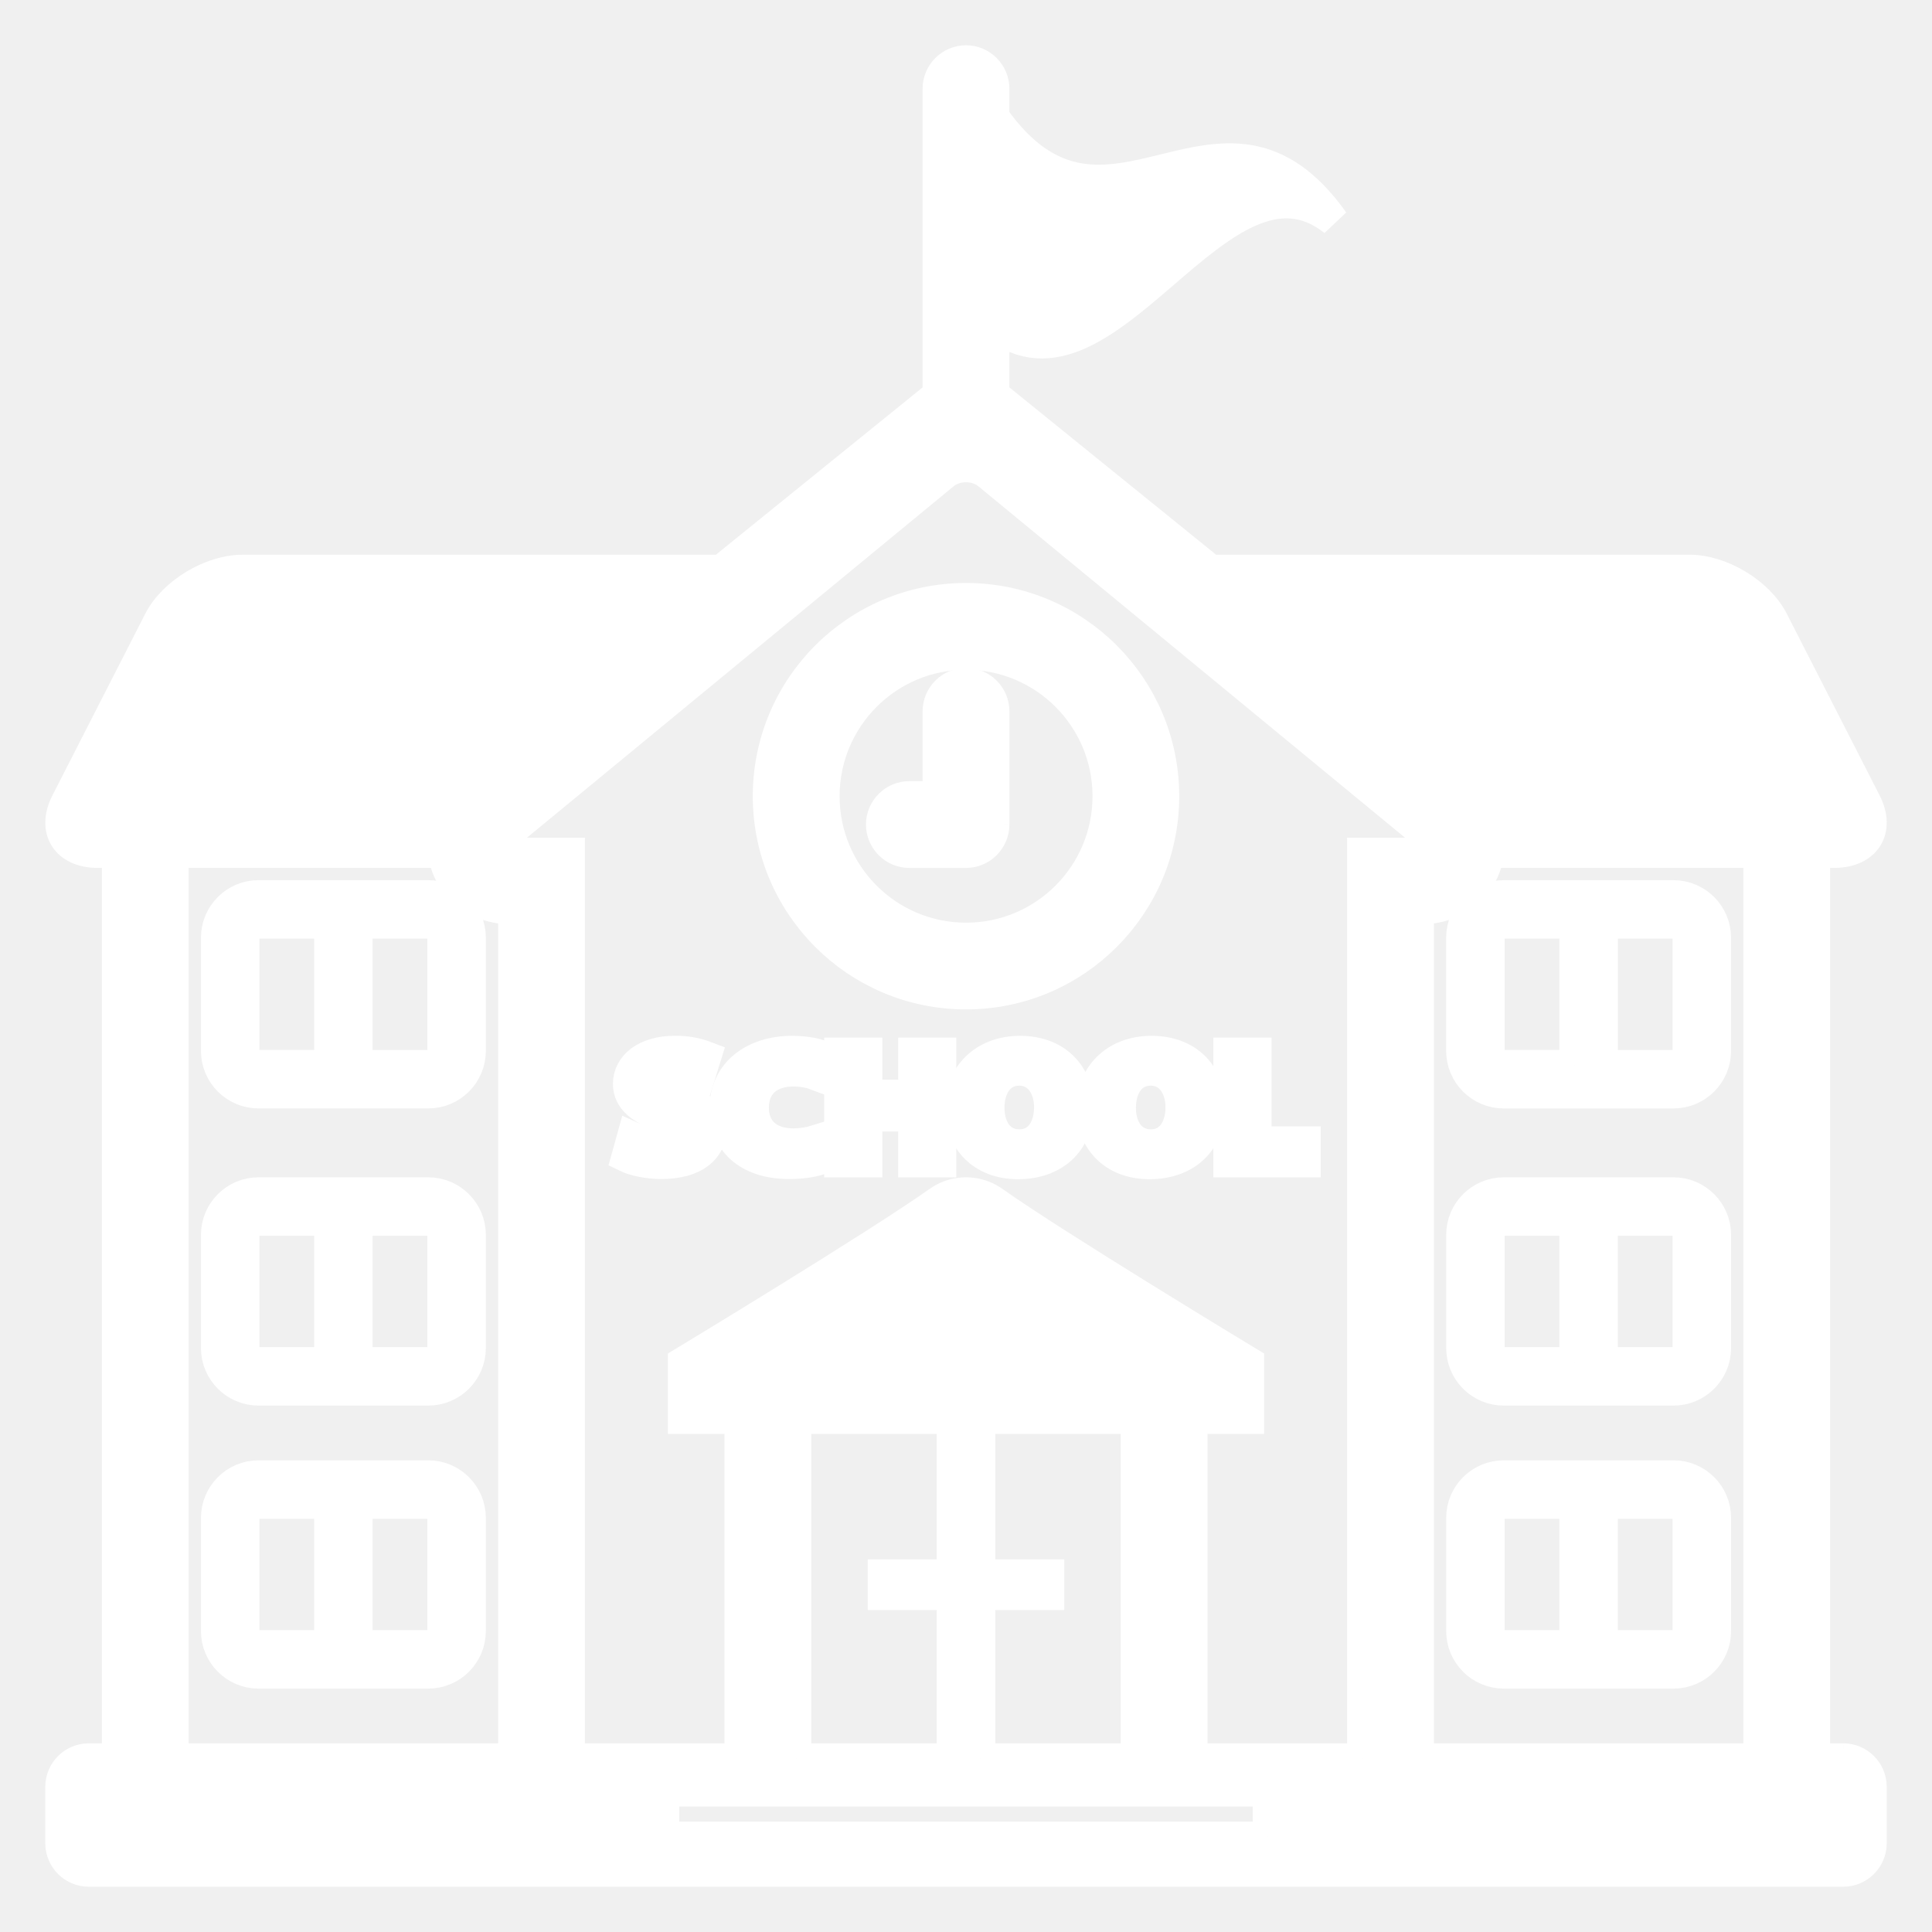
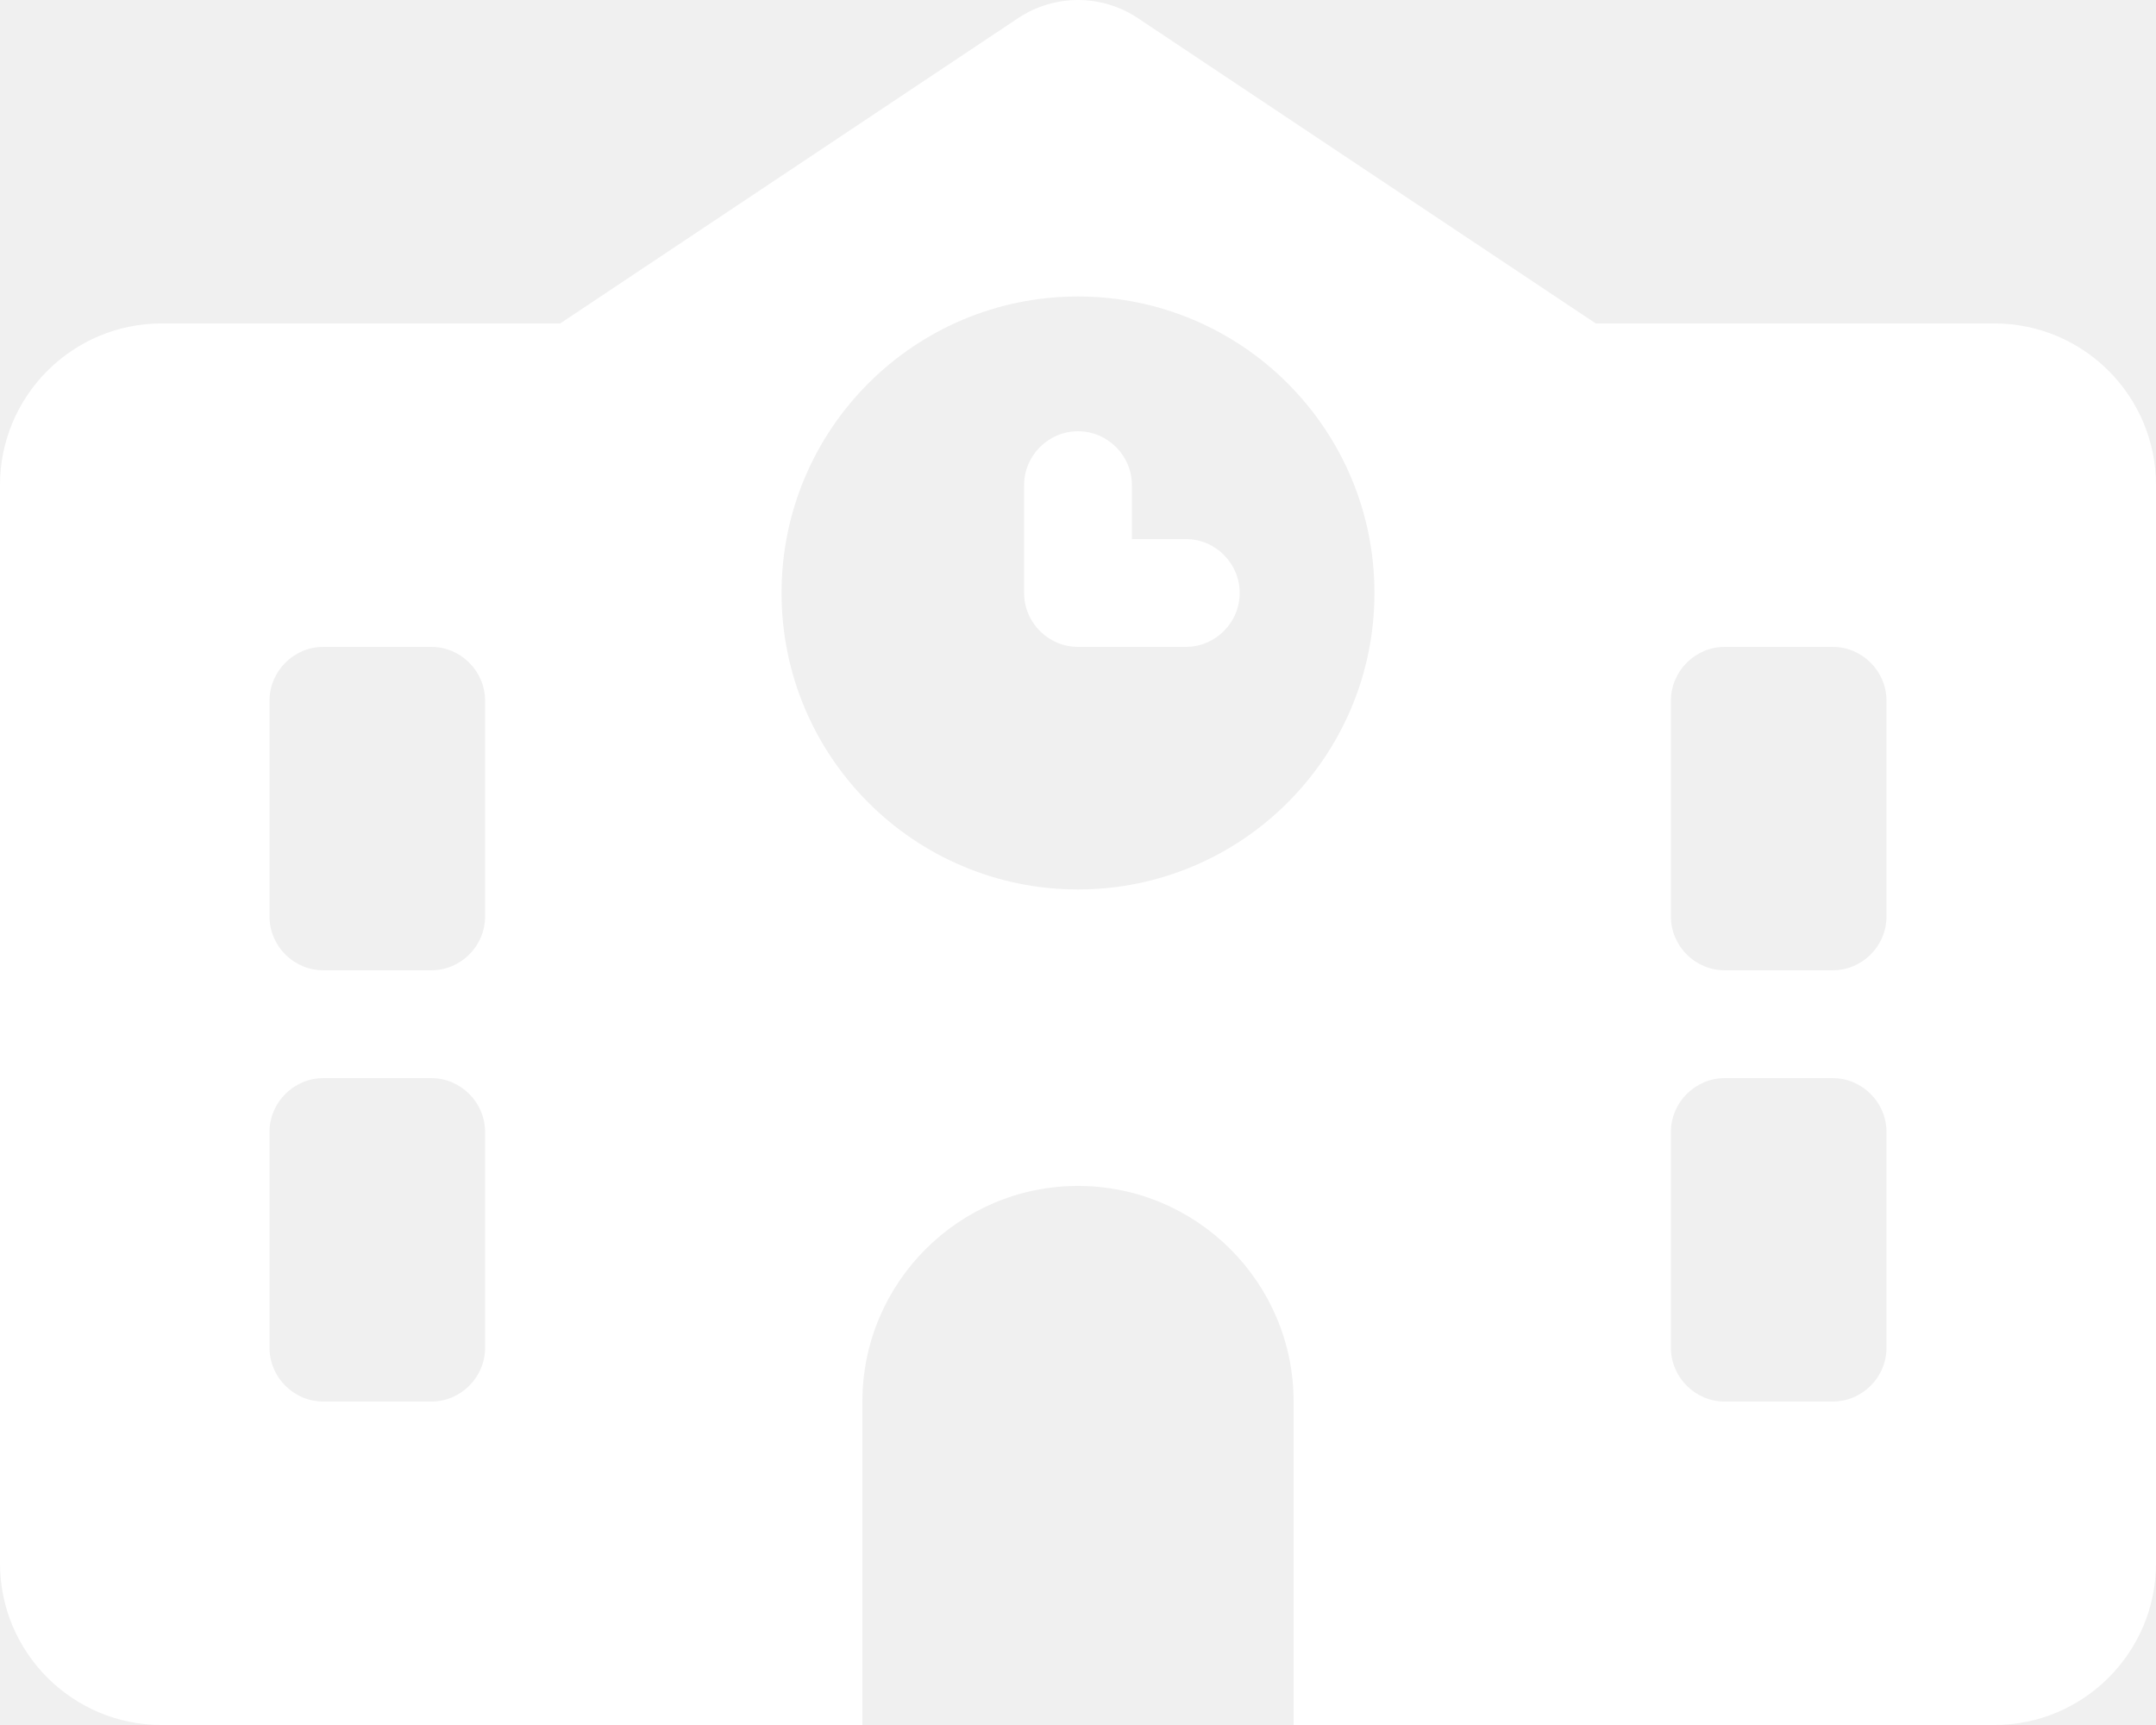
- <svg xmlns="http://www.w3.org/2000/svg" viewBox="0 0 64 64" aria-hidden="true" role="img" class="iconify iconify--emojione-monotone" preserveAspectRatio="xMidYMid meet" fill="#ffffff" stroke="#ffffff">
-   <g id="SVGRepo_bgCarrier" stroke-width="0" />
-   <g id="SVGRepo_tracerCarrier" stroke-linecap="round" stroke-linejoin="round" />
-   <g id="SVGRepo_iconCarrier">
-     <path d="M14.188 29.656H8.563c-.775 0-1.406.631-1.406 1.406v3.75c0 .775.631 1.406 1.406 1.406h5.625c.775 0 1.406-.631 1.406-1.406v-3.75c0-.775-.631-1.406-1.406-1.406m-3.282 5.625H8.563a.47.47 0 0 1-.469-.469v-3.75a.47.47 0 0 1 .469-.469h2.344v4.688zm3.75-.468a.47.47 0 0 1-.469.469h-2.344v-4.688h2.344a.47.47 0 0 1 .469.469v3.75" fill="#ffffff" />
-     <path d="M14.188 39.5H8.563c-.775 0-1.406.631-1.406 1.406v3.75c0 .775.631 1.406 1.406 1.406h5.625c.775 0 1.406-.631 1.406-1.406v-3.75c0-.775-.631-1.406-1.406-1.406m-3.282 5.625H8.563a.47.47 0 0 1-.469-.469v-3.75a.47.47 0 0 1 .469-.469h2.344v4.688zm3.75-.469a.47.47 0 0 1-.469.469h-2.344v-4.688h2.344a.47.47 0 0 1 .469.469v3.75" fill="#ffffff" />
-     <path d="M14.188 48.875H8.563c-.775 0-1.406.631-1.406 1.406v3.75c0 .775.631 1.406 1.406 1.406h5.625c.775 0 1.406-.631 1.406-1.406v-3.75c0-.775-.631-1.406-1.406-1.406M10.906 54.5H8.563a.47.47 0 0 1-.469-.469v-3.75a.47.47 0 0 1 .469-.469h2.344V54.5zm3.75-.469a.47.47 0 0 1-.469.469h-2.344v-4.688h2.344a.47.47 0 0 1 .469.469v3.75" fill="#ffffff" />
-     <path d="M48.406 31.063v3.75c0 .775.631 1.406 1.406 1.406h5.625c.775 0 1.406-.631 1.406-1.406v-3.75c0-.775-.631-1.406-1.406-1.406h-5.625a1.407 1.407 0 0 0-1.406 1.406m4.688-.469h2.344a.47.47 0 0 1 .469.469v3.75a.47.47 0 0 1-.469.469h-2.344v-4.688m-.938 4.687h-2.344a.47.47 0 0 1-.469-.469v-3.75a.47.47 0 0 1 .469-.469h2.344v4.688" fill="#ffffff" />
-     <path d="M55.438 39.5h-5.625c-.775 0-1.406.631-1.406 1.406v3.75c0 .775.631 1.406 1.406 1.406h5.625c.775 0 1.406-.631 1.406-1.406v-3.75c0-.775-.631-1.406-1.406-1.406m-3.282 5.625h-2.344a.47.47 0 0 1-.469-.469v-3.75a.47.47 0 0 1 .469-.469h2.344v4.688m3.75-.469a.47.47 0 0 1-.469.469h-2.344v-4.688h2.344a.47.47 0 0 1 .469.469v3.75" fill="#ffffff" />
-     <path d="M55.438 48.875h-5.625c-.775 0-1.406.631-1.406 1.406v3.75c0 .775.631 1.406 1.406 1.406h5.625c.775 0 1.406-.631 1.406-1.406v-3.75c0-.775-.631-1.406-1.406-1.406M52.156 54.5h-2.344a.47.47 0 0 1-.469-.469v-3.75a.47.47 0 0 1 .469-.469h2.344V54.5m3.75-.469a.47.47 0 0 1-.469.469h-2.344v-4.688h2.344a.47.47 0 0 1 .469.469v3.75" fill="#ffffff" />
-     <path d="M22.499 36.348c-.527-.178-.76-.28-.76-.512c0-.188.194-.35.597-.35c.399 0 .691.102.854.172l.207-.663a2.778 2.778 0 0 0-1.044-.183c-.967 0-1.549.475-1.549 1.094c0 .527.443.862 1.124 1.072c.491.155.686.286.686.512c0 .237-.225.393-.65.393c-.394 0-.776-.112-1.025-.226l-.188.679c.23.113.692.221 1.16.221c1.123 0 1.651-.517 1.651-1.126c0-.512-.34-.846-1.063-1.083" fill="#ffffff" />
-     <path d="M26.276 35.492c.327 0 .589.063.776.134l.188-.651c-.163-.076-.527-.162-1.007-.162c-1.239 0-2.236.689-2.236 1.929c0 1.035.729 1.815 2.145 1.815c.498 0 .881-.08 1.051-.156l-.141-.641a2.59 2.59 0 0 1-.771.119c-.825 0-1.311-.459-1.311-1.186c.001-.808.572-1.201 1.306-1.201" fill="#ffffff" />
-     <path d="M30.254 36.268h-1.525v-1.396h-.928v3.631h.928v-1.52h1.525v1.52h.923v-3.631h-.923z" fill="#ffffff" />
-     <path d="M33.788 34.813c-1.208 0-1.991.813-1.991 1.901c0 1.035.71 1.849 1.924 1.849c1.197 0 2.01-.723 2.01-1.912c-.001-1.004-.686-1.838-1.943-1.838m-.017 3.098c-.62 0-.996-.502-.996-1.213c0-.706.364-1.234.989-1.234c.638 0 .99.561.99 1.213c0 .706-.359 1.234-.983 1.234" fill="#ffffff" />
-     <path d="M38.144 34.813c-1.209 0-1.992.813-1.992 1.901c0 1.035.71 1.849 1.924 1.849c1.198 0 2.011-.723 2.011-1.912c-.001-1.004-.688-1.838-1.943-1.838m-.019 3.098c-.62 0-.996-.502-.996-1.213c0-.706.364-1.234.989-1.234c.639 0 .99.561.99 1.213c0 .706-.358 1.234-.983 1.234" fill="#ffffff" />
-     <path d="M41.622 34.872h-.929v3.631h2.557v-.69h-1.628z" fill="#ffffff" />
-     <path d="M38.563 26.375a6.563 6.563 0 1 0-13.126 0a6.563 6.563 0 1 0 13.126 0m-11.25 0a4.689 4.689 0 1 1 9.378.002a4.689 4.689 0 0 1-9.378-.002" fill="#ffffff" />
-     <path d="M32.938 27.313v-3.75c0-.516-.422-.938-.938-.938s-.938.422-.938.938v2.813h-.938c-.516 0-.938.422-.938.938s.422.938.938.938H32a.943.943 0 0 0 .938-.939" fill="#ffffff" />
-     <path d="M61.063 58.25h-.938v-30h.634c1.055 0 1.53-.755 1.059-1.677l-3.077-6.021c-.472-.922-1.721-1.677-2.775-1.677H40.107l-7.17-5.804v-2.29c3.75 2.992 7.5-6.446 11.25-3.453c-3.75-5.294-7.5 1.841-11.25-3.453v-.937C32.938 2.422 32.516 2 32 2s-.938.422-.938.938v10.134l-7.17 5.804H8.035c-1.055 0-2.304.755-2.775 1.677l-3.077 6.021c-.472.922.004 1.677 1.059 1.677h.634v30h-.938a.94.94 0 0 0-.938.937v1.875a.94.94 0 0 0 .938.937h58.125a.94.94 0 0 0 .937-.937v-1.875a.94.94 0 0 0-.937-.938M17 58.25H5.75v-30h8.937c.018.163.05.318.1.459c.245.685.957 1.416 2.214 1.416V58.25zm25 2.594H22v-1.5h20v1.5M26.375 58.25V47h5.156v11.25h-5.156m6.094 0V47h5.156v11.25h-5.156m12.656 0H39.5V47h1.875v-1.881s-6.443-3.893-8.487-5.348a1.586 1.586 0 0 0-1.775 0c-2.044 1.455-8.487 5.348-8.487 5.348V47H24.5v11.25h-5.625v-30H17c-.516 0-.611-.269-.214-.596l14.49-11.934c.199-.163.462-.245.724-.245s.524.082.724.245l14.49 11.934c.397.327.302.596-.214.596h-1.875v30m13.125 0H47V30.125c1.257 0 1.969-.731 2.214-1.416c.05-.141.082-.296.1-.459h8.937v30z" fill="#ffffff" />
-     <path d="M29.246 52.156h1.348v.681h-1.348z" fill="#ffffff" />
-     <path d="M33.406 52.156h1.348v.681h-1.348z" fill="#ffffff" />
-   </g>
+ <svg xmlns="http://www.w3.org/2000/svg" viewBox="0 0 640 512">
+   <path fill="#ffffff" d="M337.8 5.4C327-1.8 313-1.8 302.2 5.4L166.3 96 48 96C21.5 96 0 117.5 0 144L0 464c0 26.5 21.5 48 48 48l208 0 0-96c0-35.3 28.7-64 64-64s64 28.7 64 64l0 96 208 0c26.5 0 48-21.5 48-48l0-320c0-26.5-21.5-48-48-48L473.7 96 337.8 5.4zM96 192l32 0c8.8 0 16 7.2 16 16l0 64c0 8.8-7.2 16-16 16l-32 0c-8.8 0-16-7.2-16-16l0-64c0-8.8 7.2-16 16-16zm400 16c0-8.8 7.2-16 16-16l32 0c8.8 0 16 7.2 16 16l0 64c0 8.8-7.2 16-16 16l-32 0c-8.8 0-16-7.2-16-16l0-64zM96 320l32 0c8.8 0 16 7.2 16 16l0 64c0 8.8-7.2 16-16 16l-32 0c-8.8 0-16-7.2-16-16l0-64c0-8.8 7.2-16 16-16zm400 16c0-8.8 7.2-16 16-16l32 0c8.8 0 16 7.2 16 16l0 64c0 8.8-7.2 16-16 16l-32 0c-8.8 0-16-7.2-16-16l0-64zM232 176a88 88 0 1 1 176 0 88 88 0 1 1 -176 0zm88-48c-8.8 0-16 7.2-16 16l0 32c0 8.8 7.2 16 16 16l32 0c8.8 0 16-7.2 16-16s-7.2-16-16-16l-16 0 0-16c0-8.8-7.2-16-16-16z" />
</svg>
